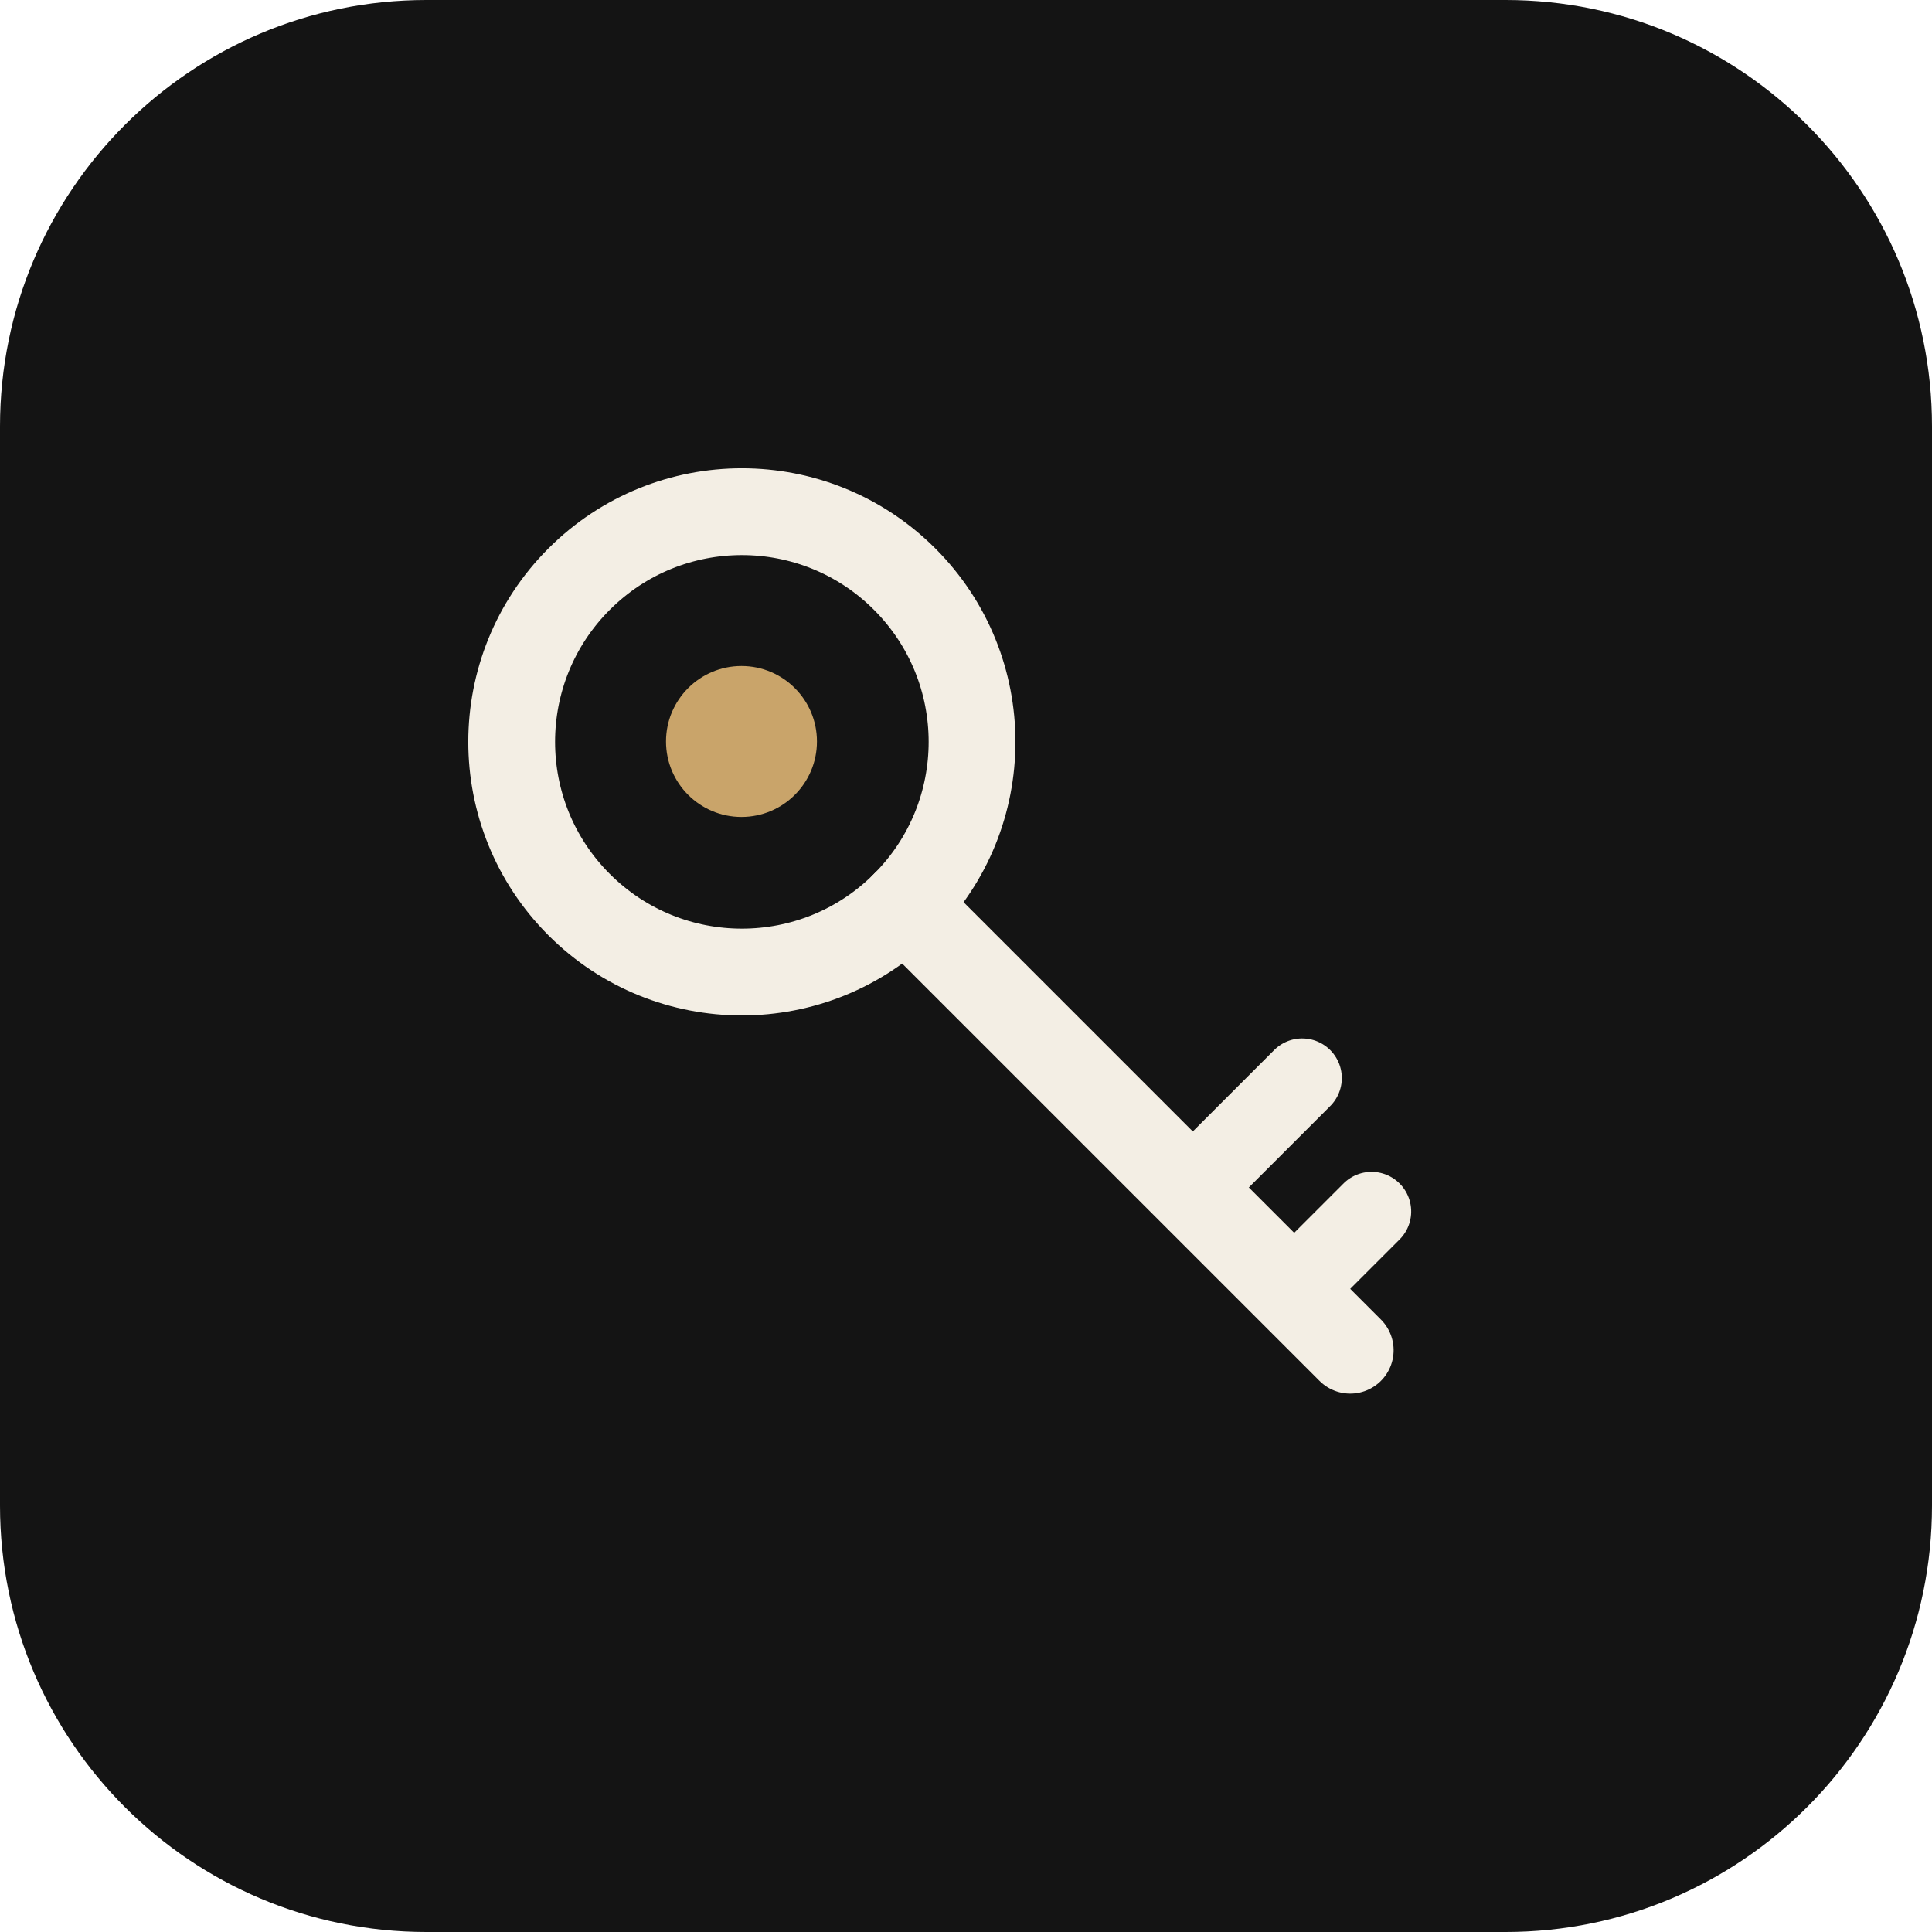
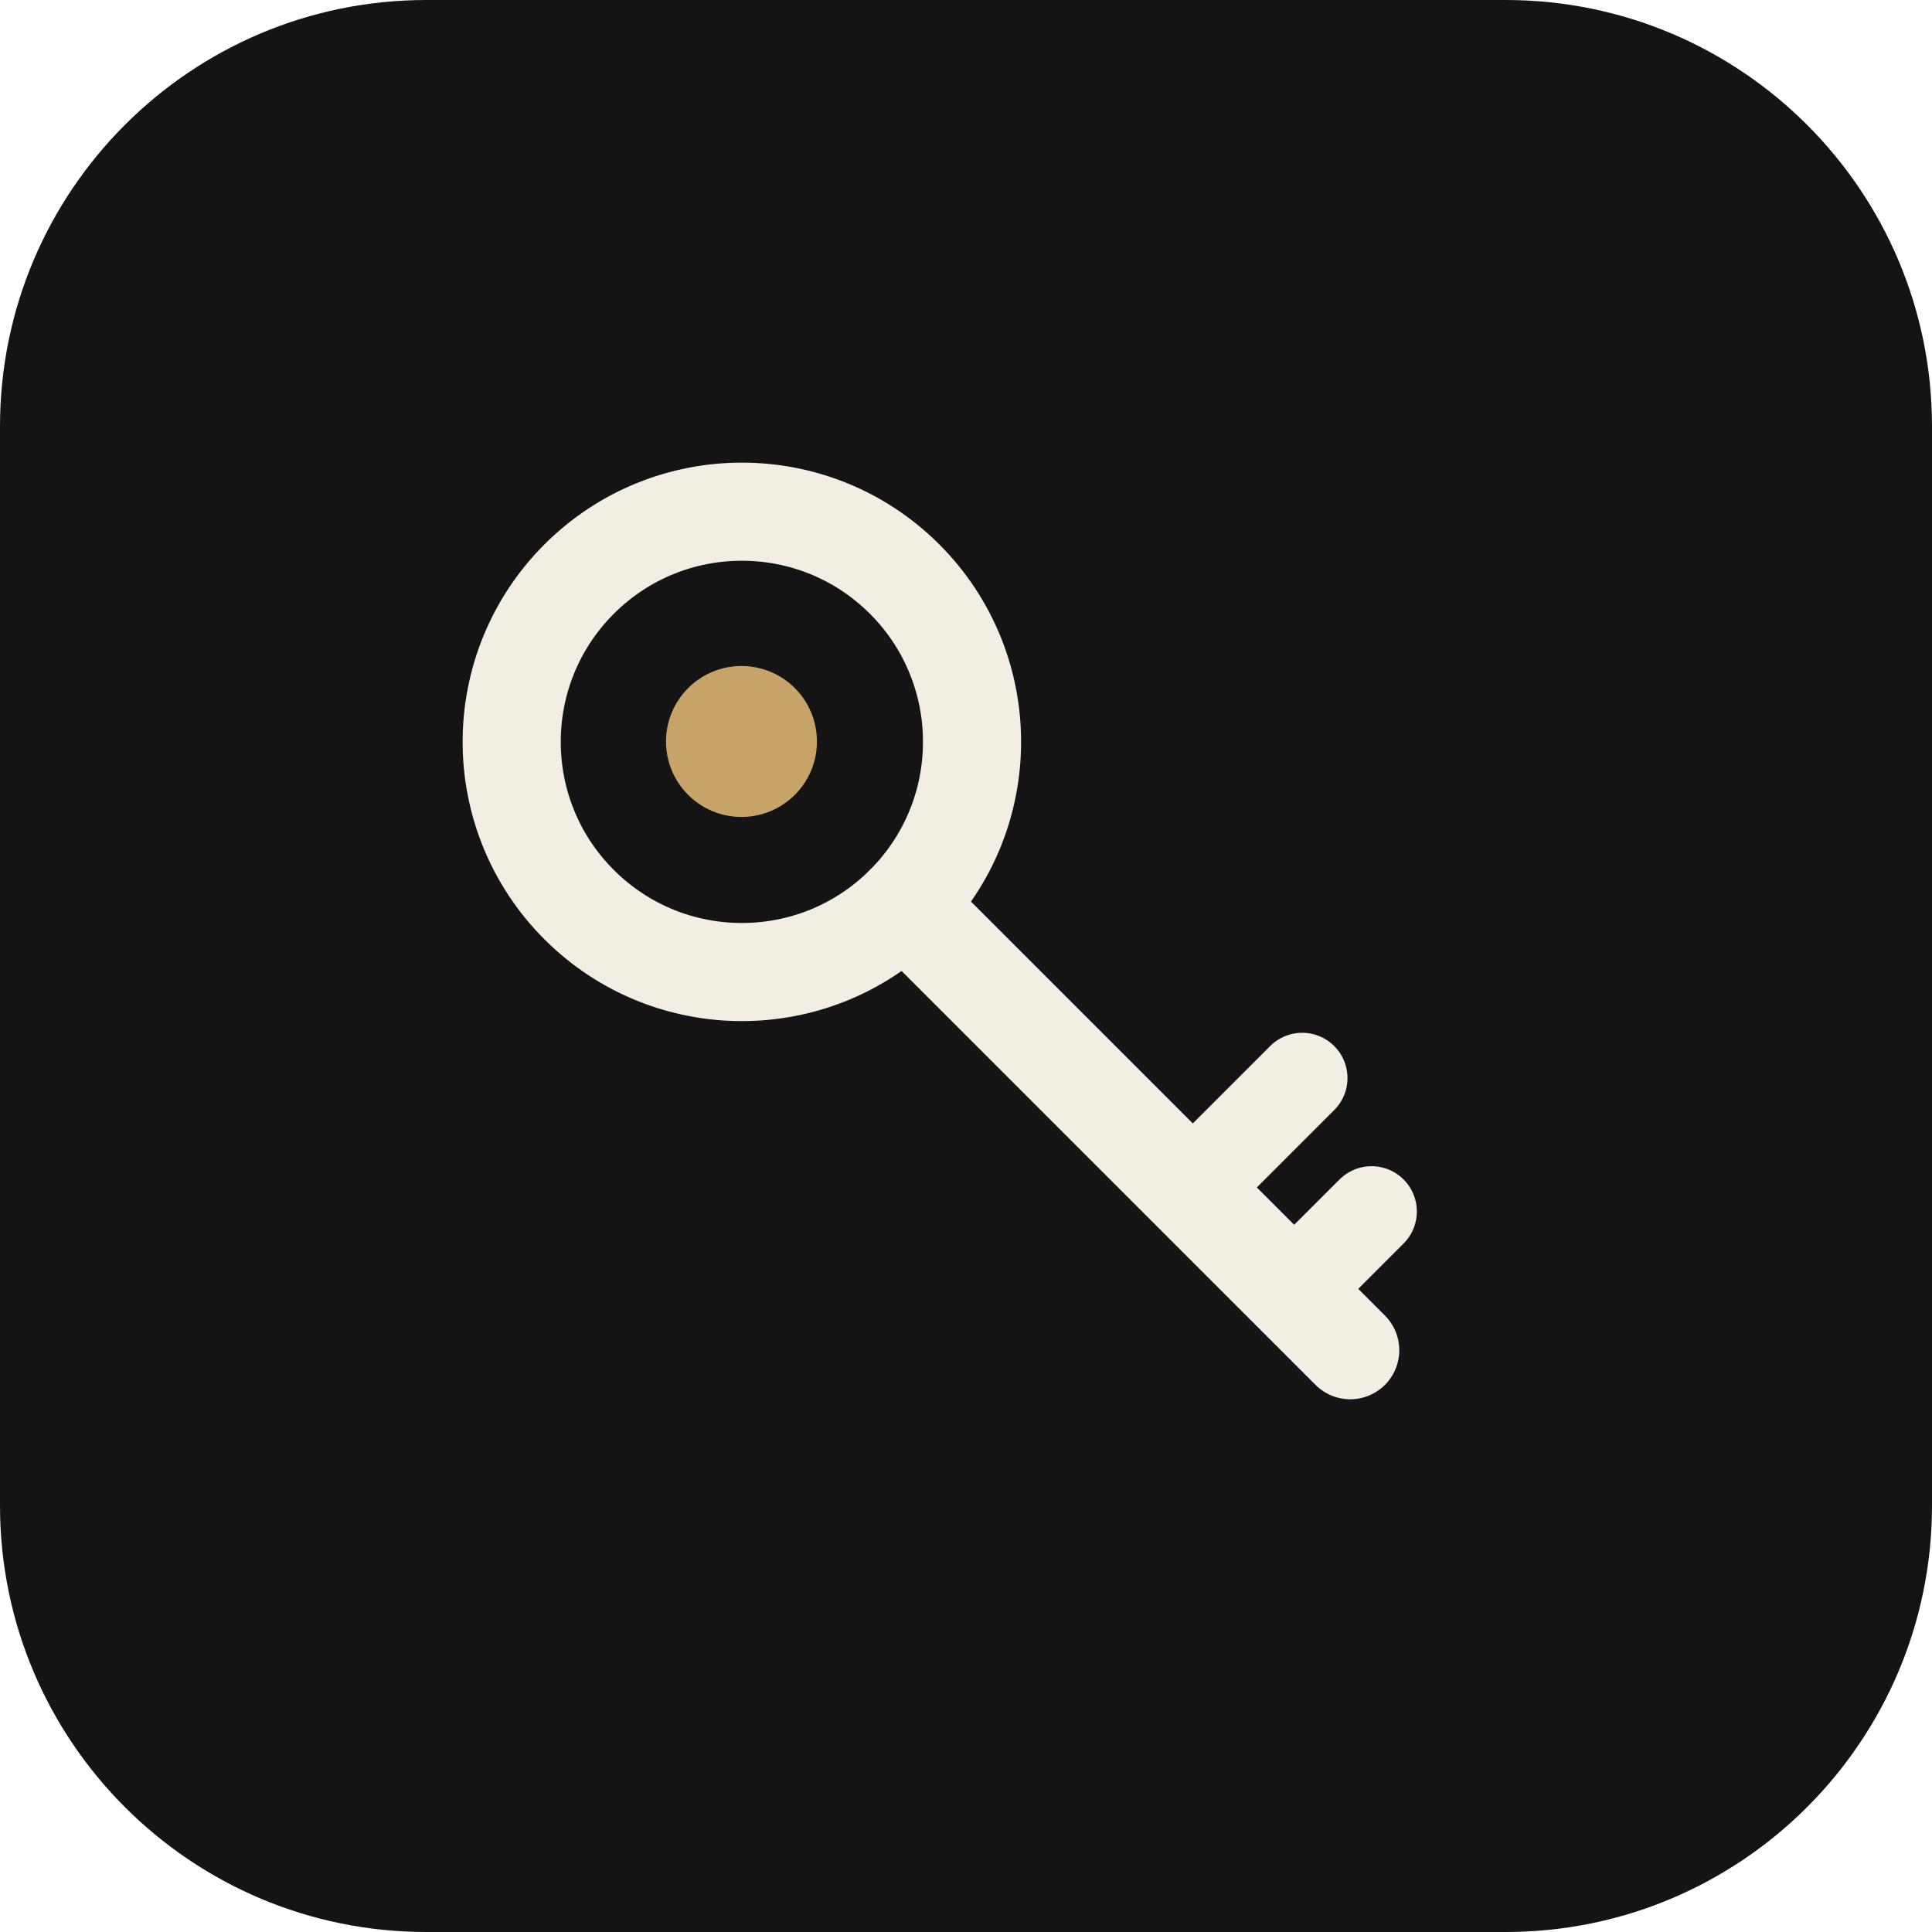
<svg xmlns="http://www.w3.org/2000/svg" viewBox="0 0 1024 1024">
  <rect width="1024" height="1024" rx="226" fill="#141414" />
  <g transform="rotate(-45 512 512) translate(0 44)" fill="none" stroke="#F3EEE4" stroke-linecap="round" stroke-linejoin="round">
-     <circle cx="512" cy="300" r="122" stroke-width="46" />
-     <path d="M512 422 V 756" stroke-width="46" />
-     <path d="M512 636 H 596 M512 712 H 572" stroke-width="42" />
+     <circle cx="512" cy="300" r="122" stroke-width="52" />
+     <path d="M512 422 V 756" stroke-width="52" />
+     <path d="M512 636 H 596 M512 712 H 572" stroke-width="48" />
  </g>
  <circle cx="393" cy="393" r="40" fill="#C9A46A" />
</svg>
